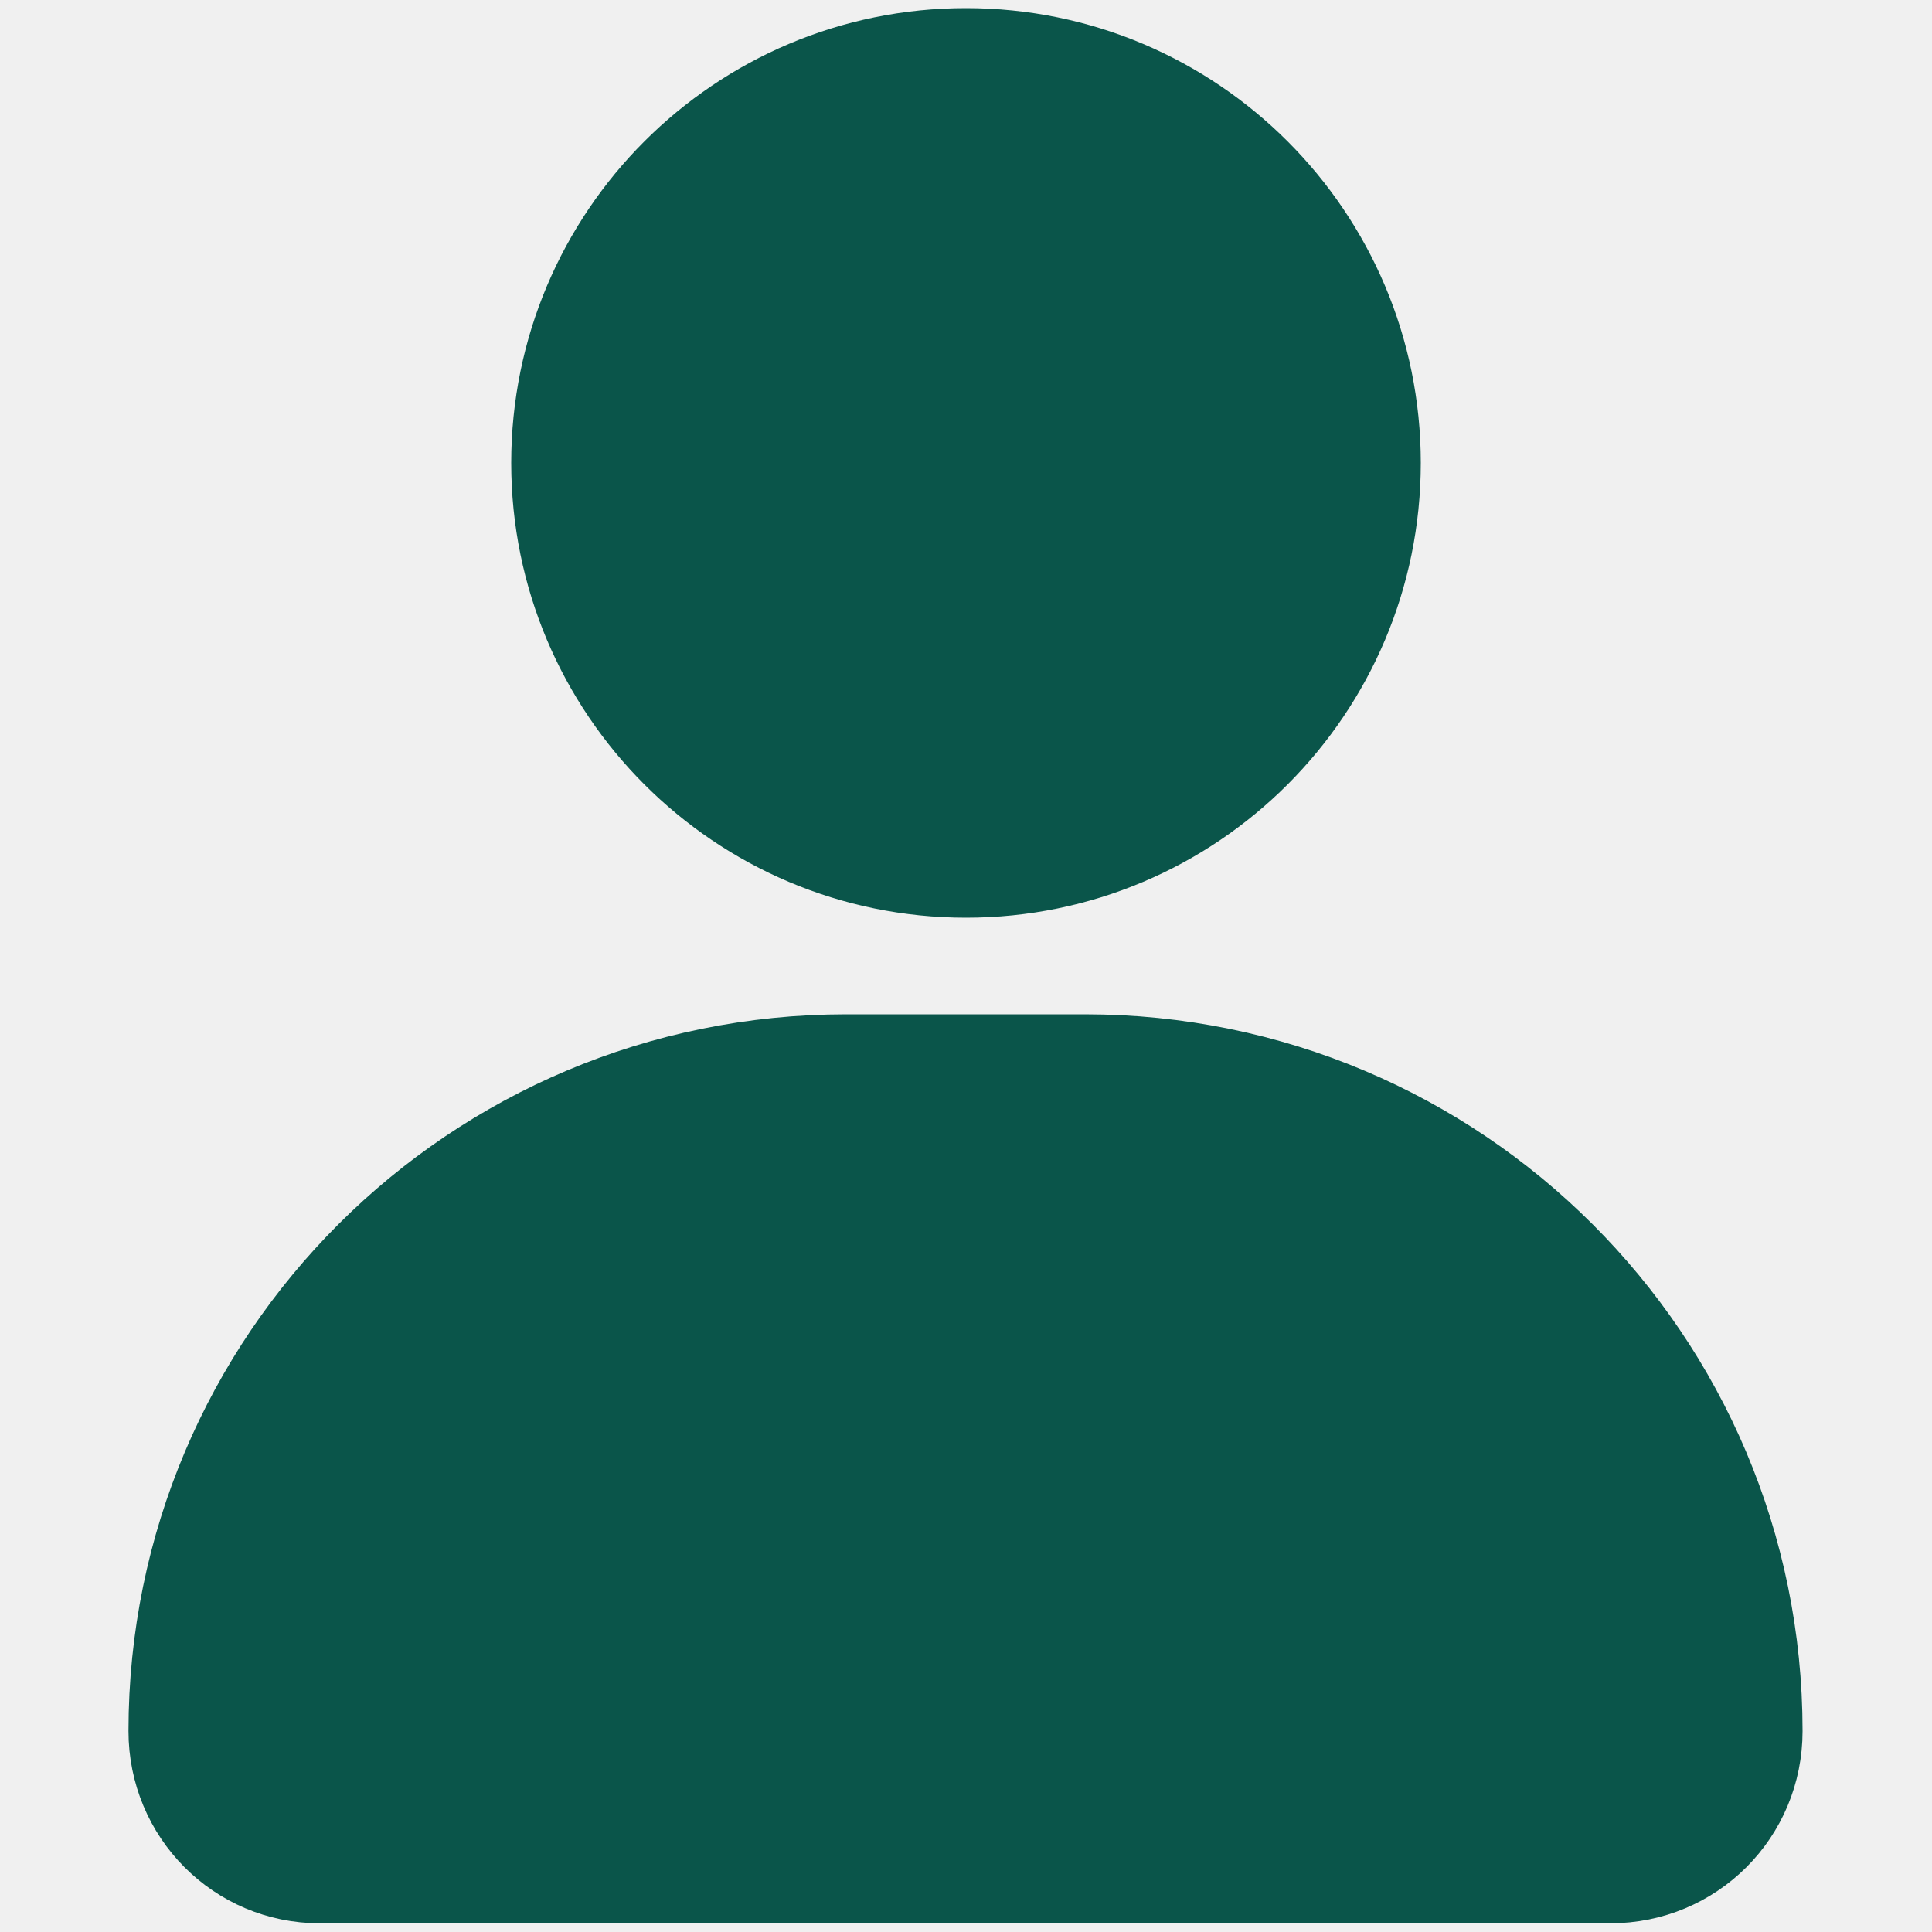
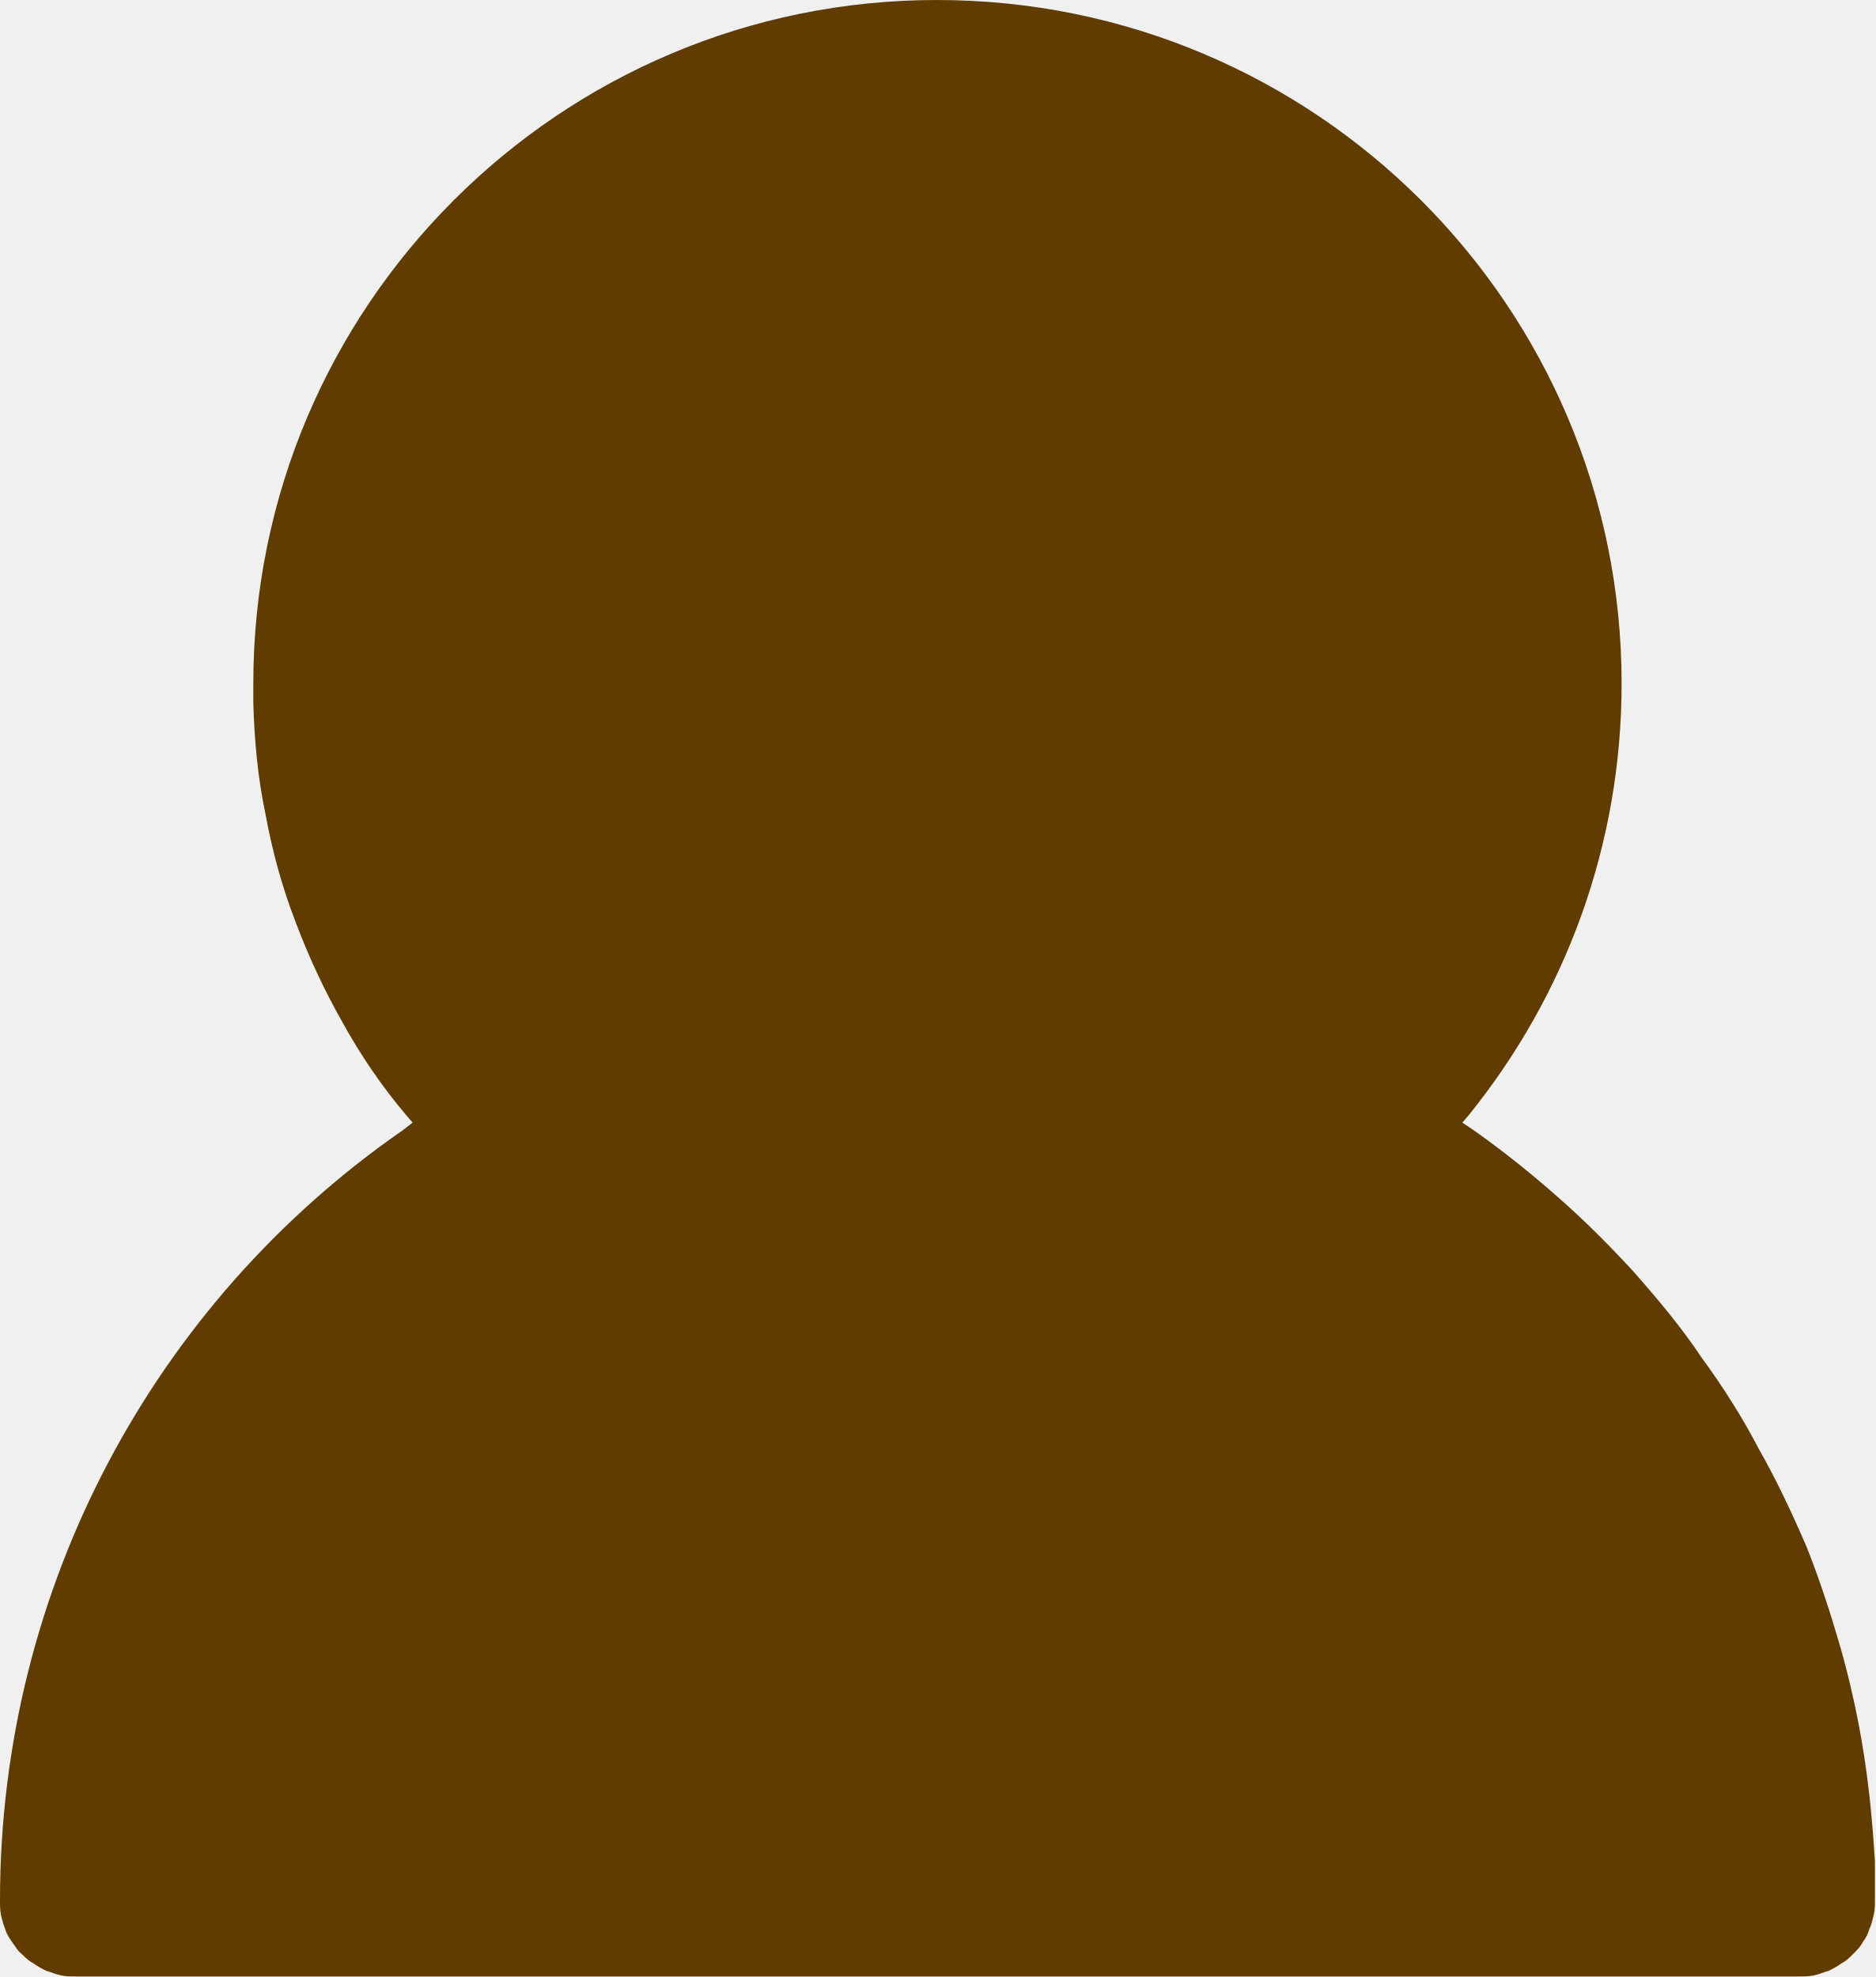
- <svg xmlns="http://www.w3.org/2000/svg" width="20" height="20" viewBox="0 0 20 20" fill="none">
-   <defs>
-     <clipPath id="clip74_5568">
-       <rect id="ic_public_person" width="20" height="20" fill="white" fill-opacity="0" />
-     </clipPath>
-   </defs>
-   <g clip-path="url(#clip74_5568)">
-     <rect id="ic_public_person-我的/base/ic_public_person" width="20" height="20" fill="#FFFFFF" fill-opacity="0" />
-     <path id="path1" d="M0 9.99C0 8.42 -0.01 6.86 0 5.3C-0.01 4.54 0.09 3.79 0.27 3.06C0.68 1.51 1.69 0.59 3.24 0.23C4.02 0.06 4.81 -0.02 5.6 0C8.6 0 11.6 0 14.6 0C15.35 -0.01 16.1 0.07 16.84 0.25C18.44 0.64 19.39 1.65 19.76 3.25C19.92 4 20 4.76 19.99 5.53C19.99 8.56 19.99 11.59 19.99 14.62C20 15.37 19.91 16.12 19.74 16.85C19.35 18.44 18.33 19.39 16.74 19.76C15.96 19.92 15.17 20 14.37 19.99C11.39 19.99 8.41 19.99 5.42 19.99C4.66 20 3.9 19.91 3.16 19.74C1.56 19.35 0.6 18.33 0.23 16.73C0.04 15.92 0 15.11 0 14.29C0 12.85 0 11.42 0 9.99Z" fill="#FFFFFF" fill-opacity="0" fill-rule="evenodd" />
-     <circle id="path2" cx="10" cy="10" r="10" fill="#FFFFFF" fill-opacity="0" />
-     <path id="path3" d="M8.76 11.25L11.23 11.25C14.92 11.25 17.91 14.23 17.91 17.92C17.91 18.61 17.36 19.16 16.67 19.16L3.31 19.16C2.63 19.16 2.08 18.61 2.08 17.92C2.08 14.23 5.07 11.25 8.76 11.25Z" fill="#0A554A" fill-opacity="1" fill-rule="evenodd" />
-     <path id="path3" d="M11.23 11.25C14.92 11.25 17.91 14.23 17.91 17.92C17.91 18.61 17.36 19.16 16.67 19.16L3.31 19.16C2.63 19.16 2.08 18.61 2.08 17.92C2.08 14.23 5.07 11.25 8.76 11.25L11.23 11.25Z" fill="#000000" fill-opacity="0" fill-rule="nonzero" />
-     <path id="path3" d="M17.91 17.92C17.91 18.61 17.36 19.16 16.67 19.16L3.31 19.16C2.63 19.16 2.08 18.61 2.08 17.92C2.08 14.23 5.07 11.25 8.76 11.25L11.23 11.25C14.92 11.25 17.91 14.23 17.91 17.92Z" stroke="#0A554A" stroke-opacity="1" stroke-width="1.5" stroke-linejoin="round" />
-     <circle id="path4" cx="10" cy="4.792" r="3.958" fill="#0A554A" fill-opacity="1" />
-     <circle id="path4" cx="10" cy="4.792" r="3.958" fill="#000000" fill-opacity="0" />
-     <circle id="path4" cx="10" cy="4.792" r="3.958" stroke="#0A554A" stroke-opacity="1" stroke-width="1.5" stroke-linejoin="round" />
-   </g>
+ <svg xmlns="http://www.w3.org/2000/svg" width="16.958" height="17.875" viewBox="0 0 16.958 17.875" fill="none">
+   <defs />
+   <path id="path" d="M8.47 0C11.89 0 14.66 2.77 14.66 6.18C14.66 7.63 14.16 8.99 13.28 10.08L13.22 10.15L13.31 10.21C13.58 10.4 13.83 10.6 14.08 10.82C14.32 11.03 14.55 11.26 14.77 11.5C14.99 11.75 15.2 12 15.38 12.27C15.57 12.53 15.75 12.81 15.9 13.1C16.06 13.38 16.2 13.68 16.33 13.98C16.45 14.28 16.55 14.59 16.64 14.9C16.73 15.22 16.8 15.54 16.85 15.86C16.9 16.18 16.93 16.5 16.95 16.83L16.95 17L16.95 17.18C16.95 17.22 16.95 17.27 16.94 17.31C16.93 17.35 16.92 17.4 16.9 17.44C16.89 17.48 16.87 17.52 16.84 17.56C16.82 17.6 16.79 17.63 16.75 17.67C16.72 17.7 16.69 17.73 16.65 17.75C16.61 17.78 16.57 17.8 16.53 17.82C16.49 17.83 16.45 17.85 16.4 17.86C16.36 17.87 16.31 17.87 16.27 17.87L0.68 17.87C0.64 17.87 0.59 17.87 0.55 17.86C0.5 17.85 0.46 17.83 0.42 17.82C0.38 17.8 0.34 17.78 0.3 17.75C0.26 17.73 0.23 17.7 0.2 17.67C0.16 17.64 0.14 17.6 0.11 17.56C0.09 17.53 0.06 17.49 0.05 17.45C0.03 17.4 0.02 17.36 0.01 17.32C0 17.27 0 17.23 0 17.18C0 14.36 1.39 11.78 3.64 10.22L3.73 10.15L3.67 10.08C3.45 9.82 3.26 9.54 3.1 9.25C2.93 8.95 2.79 8.65 2.67 8.33C2.55 8.02 2.46 7.69 2.4 7.36C2.33 7.03 2.3 6.69 2.29 6.36L2.29 6.18C2.29 2.77 5.06 0 8.47 0Z" fill="#603C00" fill-opacity="1" fill-rule="nonzero" />
</svg>
